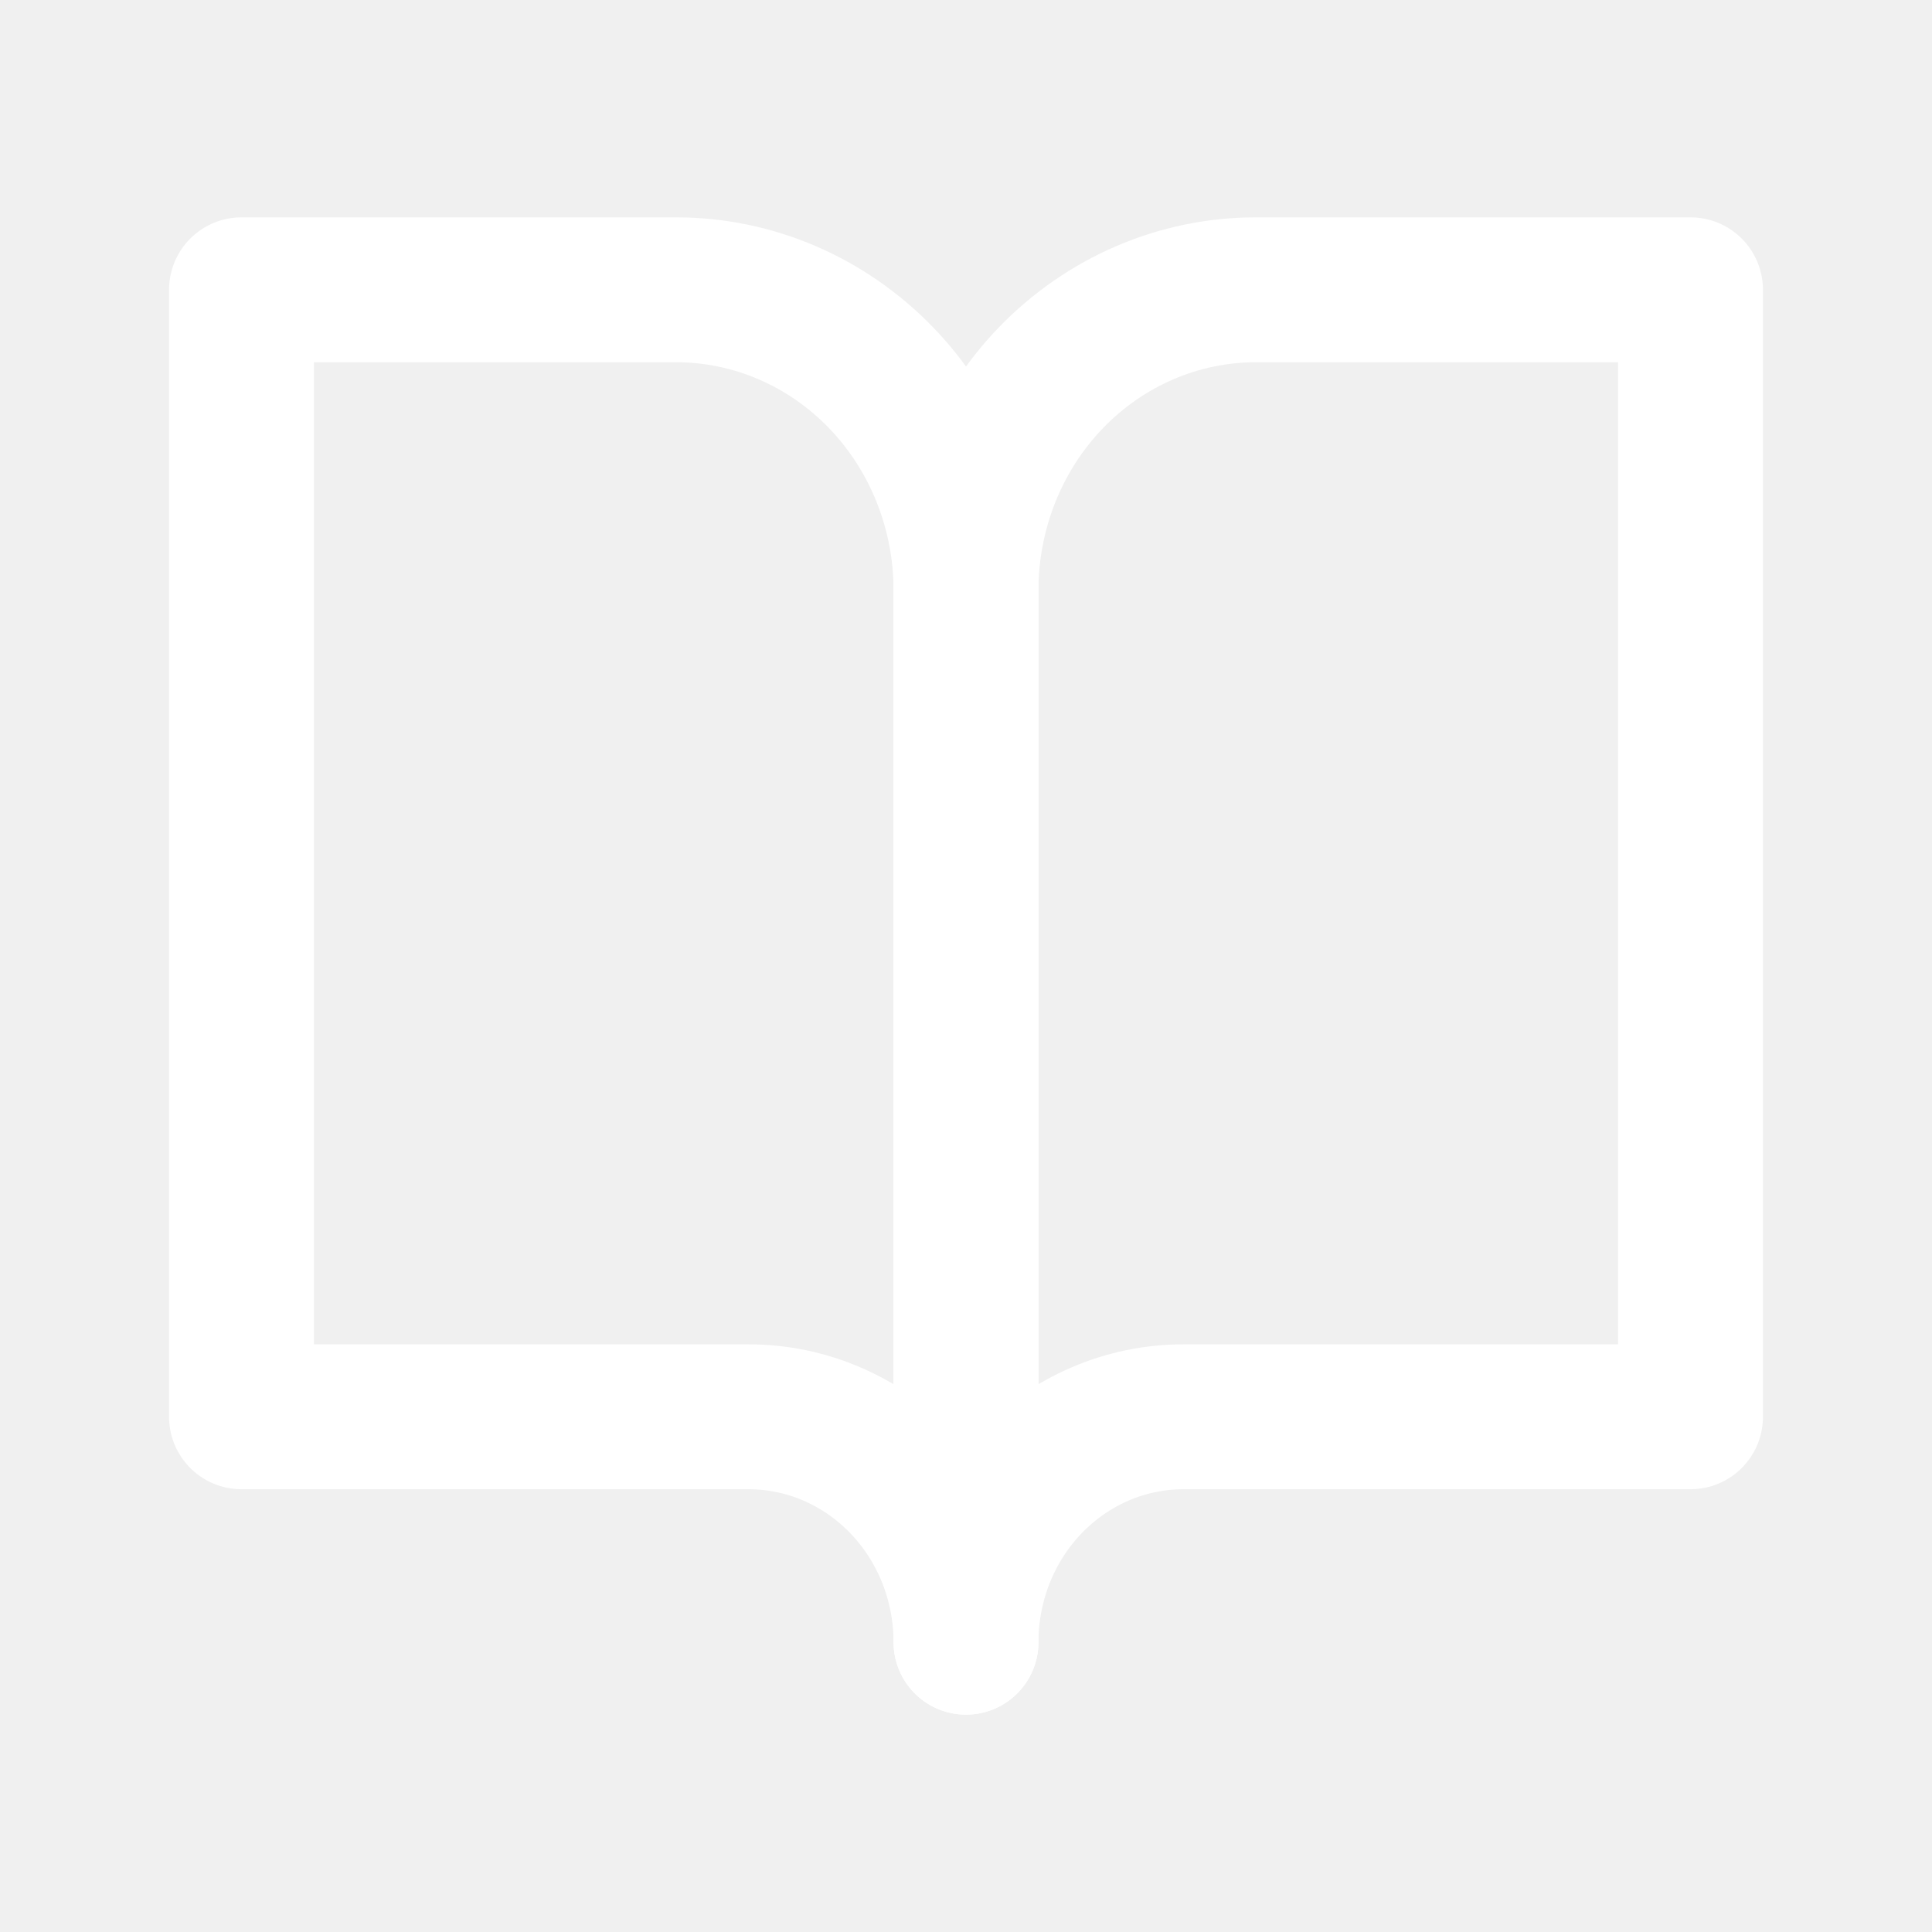
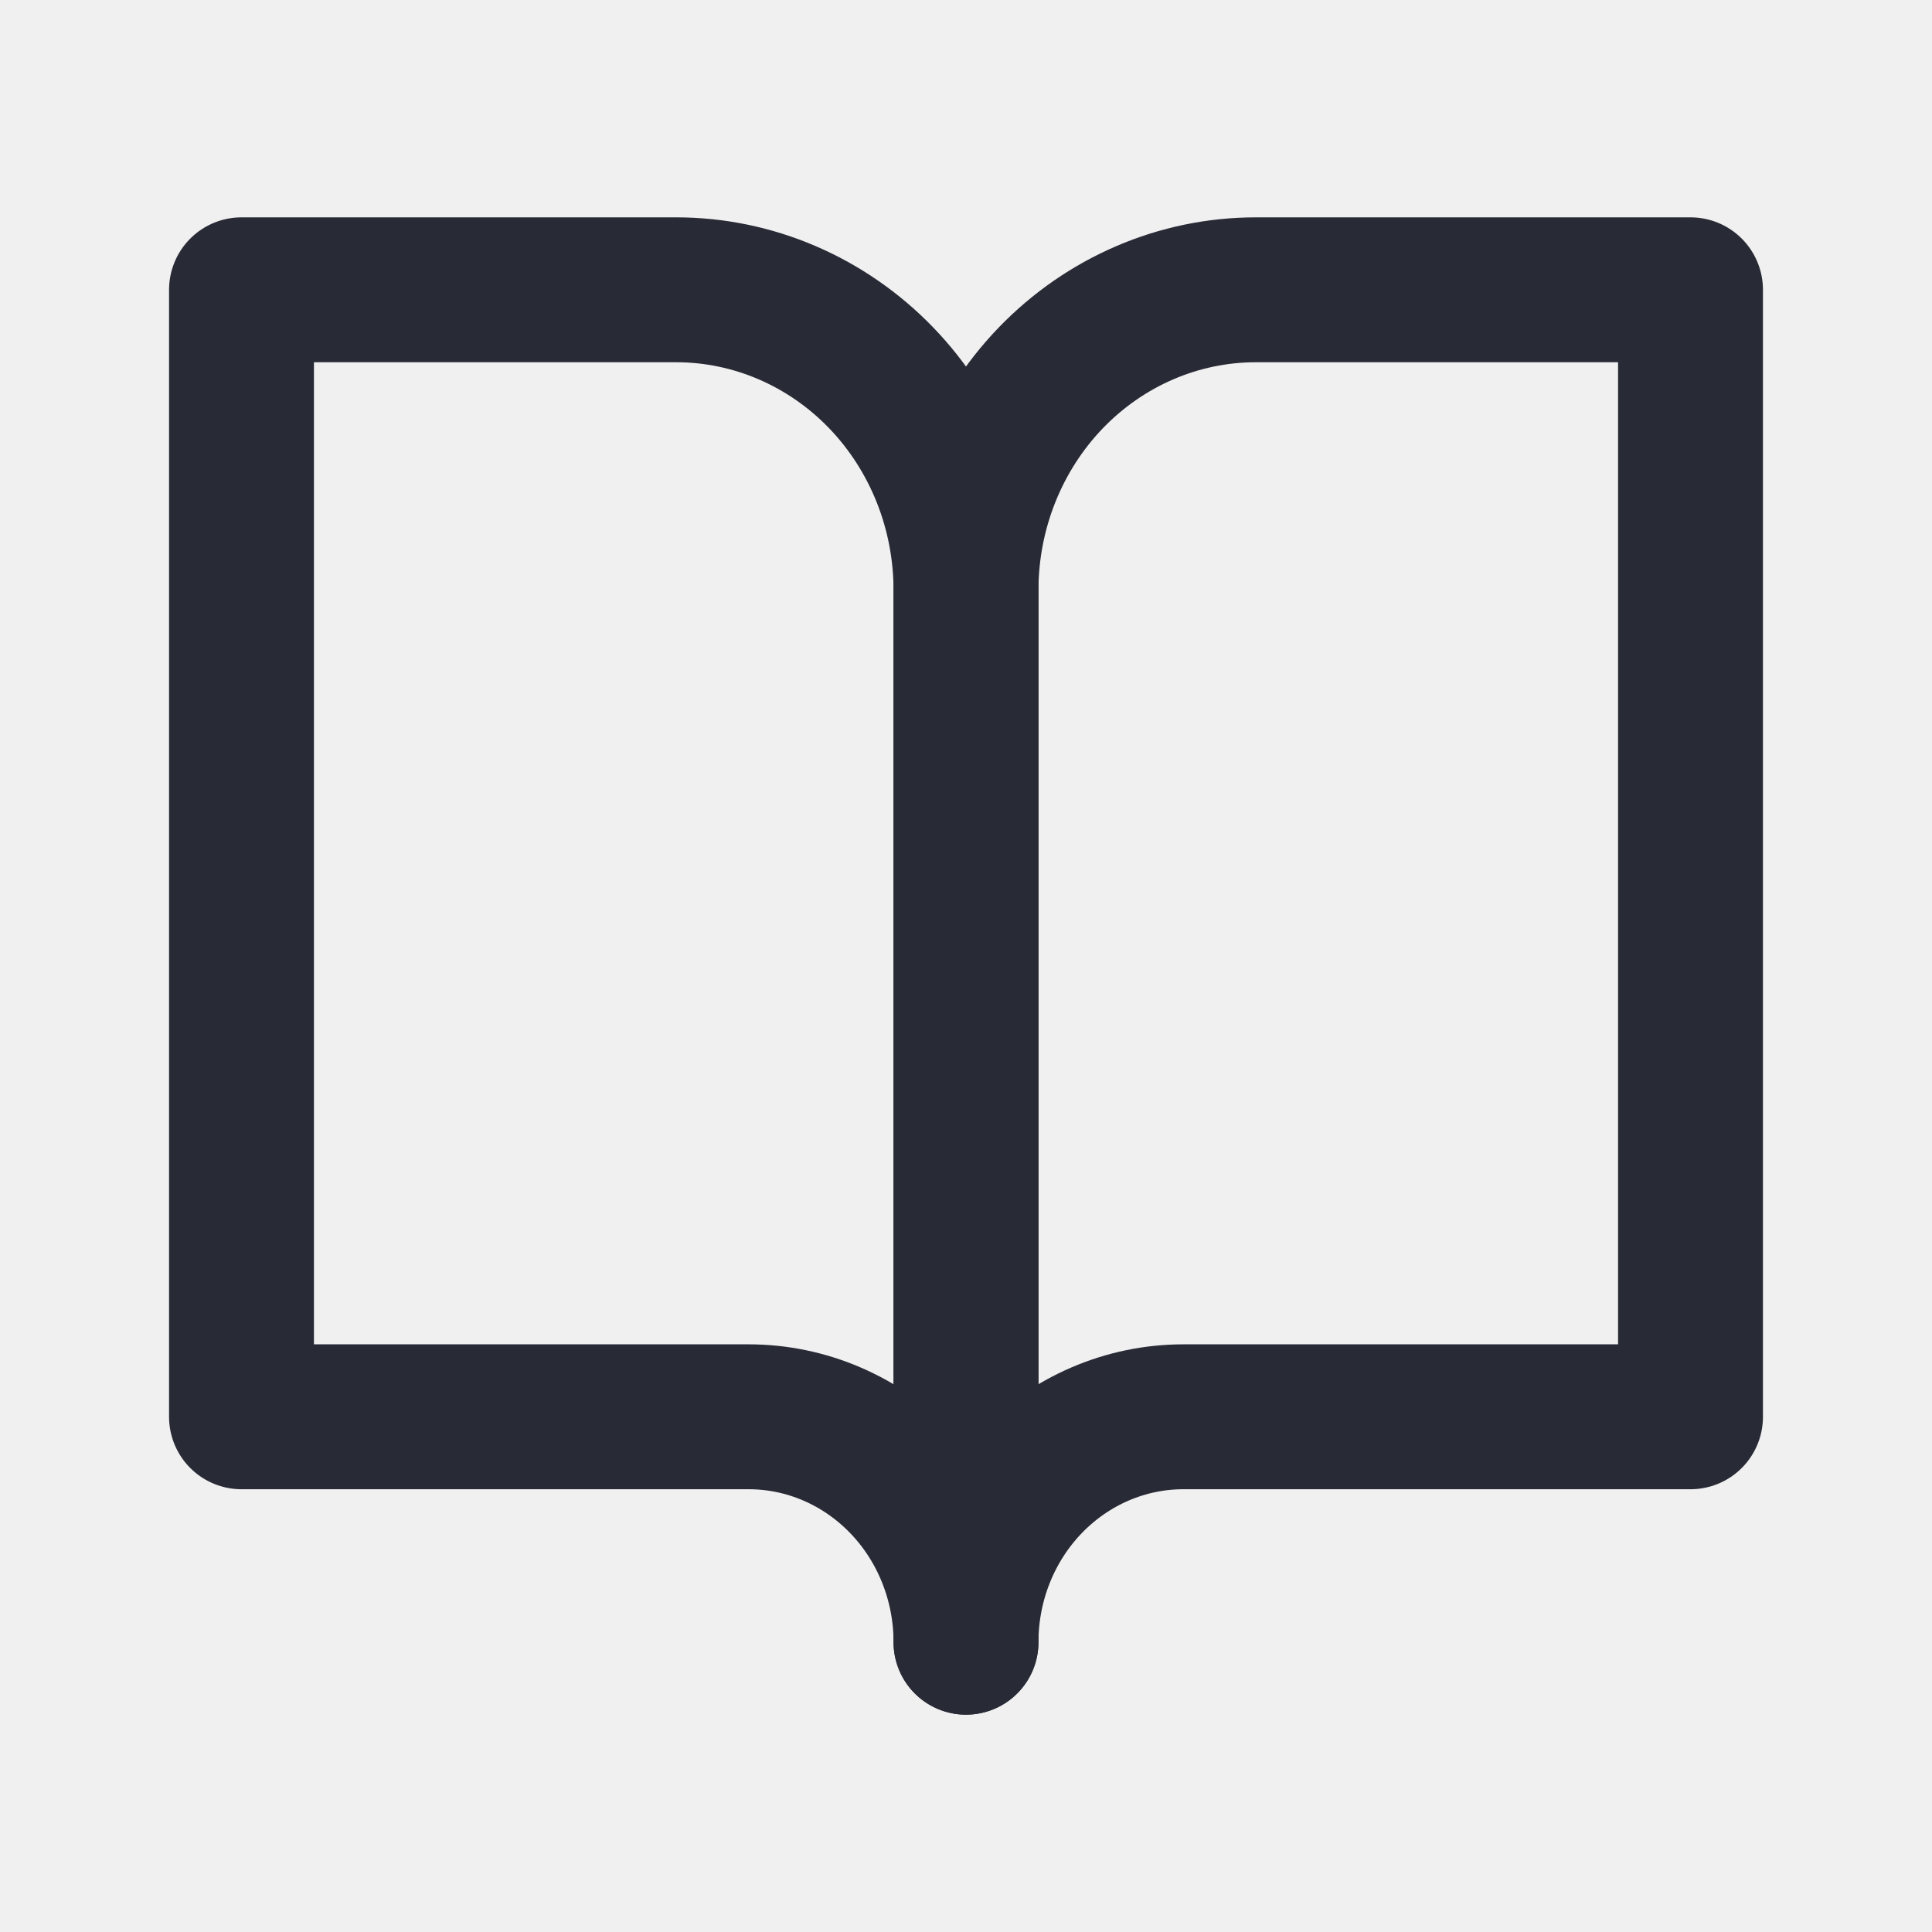
<svg xmlns="http://www.w3.org/2000/svg" width="40" height="40" viewBox="0 0 40 40" fill="none">
-   <path d="M5 6H14C15.591 6 17.117 6.656 18.243 7.822C19.368 8.989 20 10.572 20 12.222V34C20 32.762 19.526 31.575 18.682 30.7C17.838 29.825 16.694 29.333 15.5 29.333H5V6Z" stroke="white" stroke-width="3" stroke-linecap="round" stroke-linejoin="round" />
-   <path d="M35 6H26C24.409 6 22.883 6.656 21.757 7.822C20.632 8.989 20 10.572 20 12.222V34C20 32.762 20.474 31.575 21.318 30.7C22.162 29.825 23.306 29.333 24.5 29.333H35V6Z" stroke="white" stroke-width="3" stroke-linecap="round" stroke-linejoin="round" />
+   <path d="M5 6H14C15.591 6 17.117 6.656 18.243 7.822C19.368 8.989 20 10.572 20 12.222V34C20 32.762 19.526 31.575 18.682 30.7C17.838 29.825 16.694 29.333 15.5 29.333H5V6Z" stroke="#282a36" stroke-width="3" stroke-linecap="round" stroke-linejoin="round" />
+   <path d="M35 6H26C24.409 6 22.883 6.656 21.757 7.822C20.632 8.989 20 10.572 20 12.222V34C20 32.762 20.474 31.575 21.318 30.7C22.162 29.825 23.306 29.333 24.5 29.333H35V6Z" stroke="#282a36" stroke-width="3" stroke-linecap="round" stroke-linejoin="round" />
</svg>
